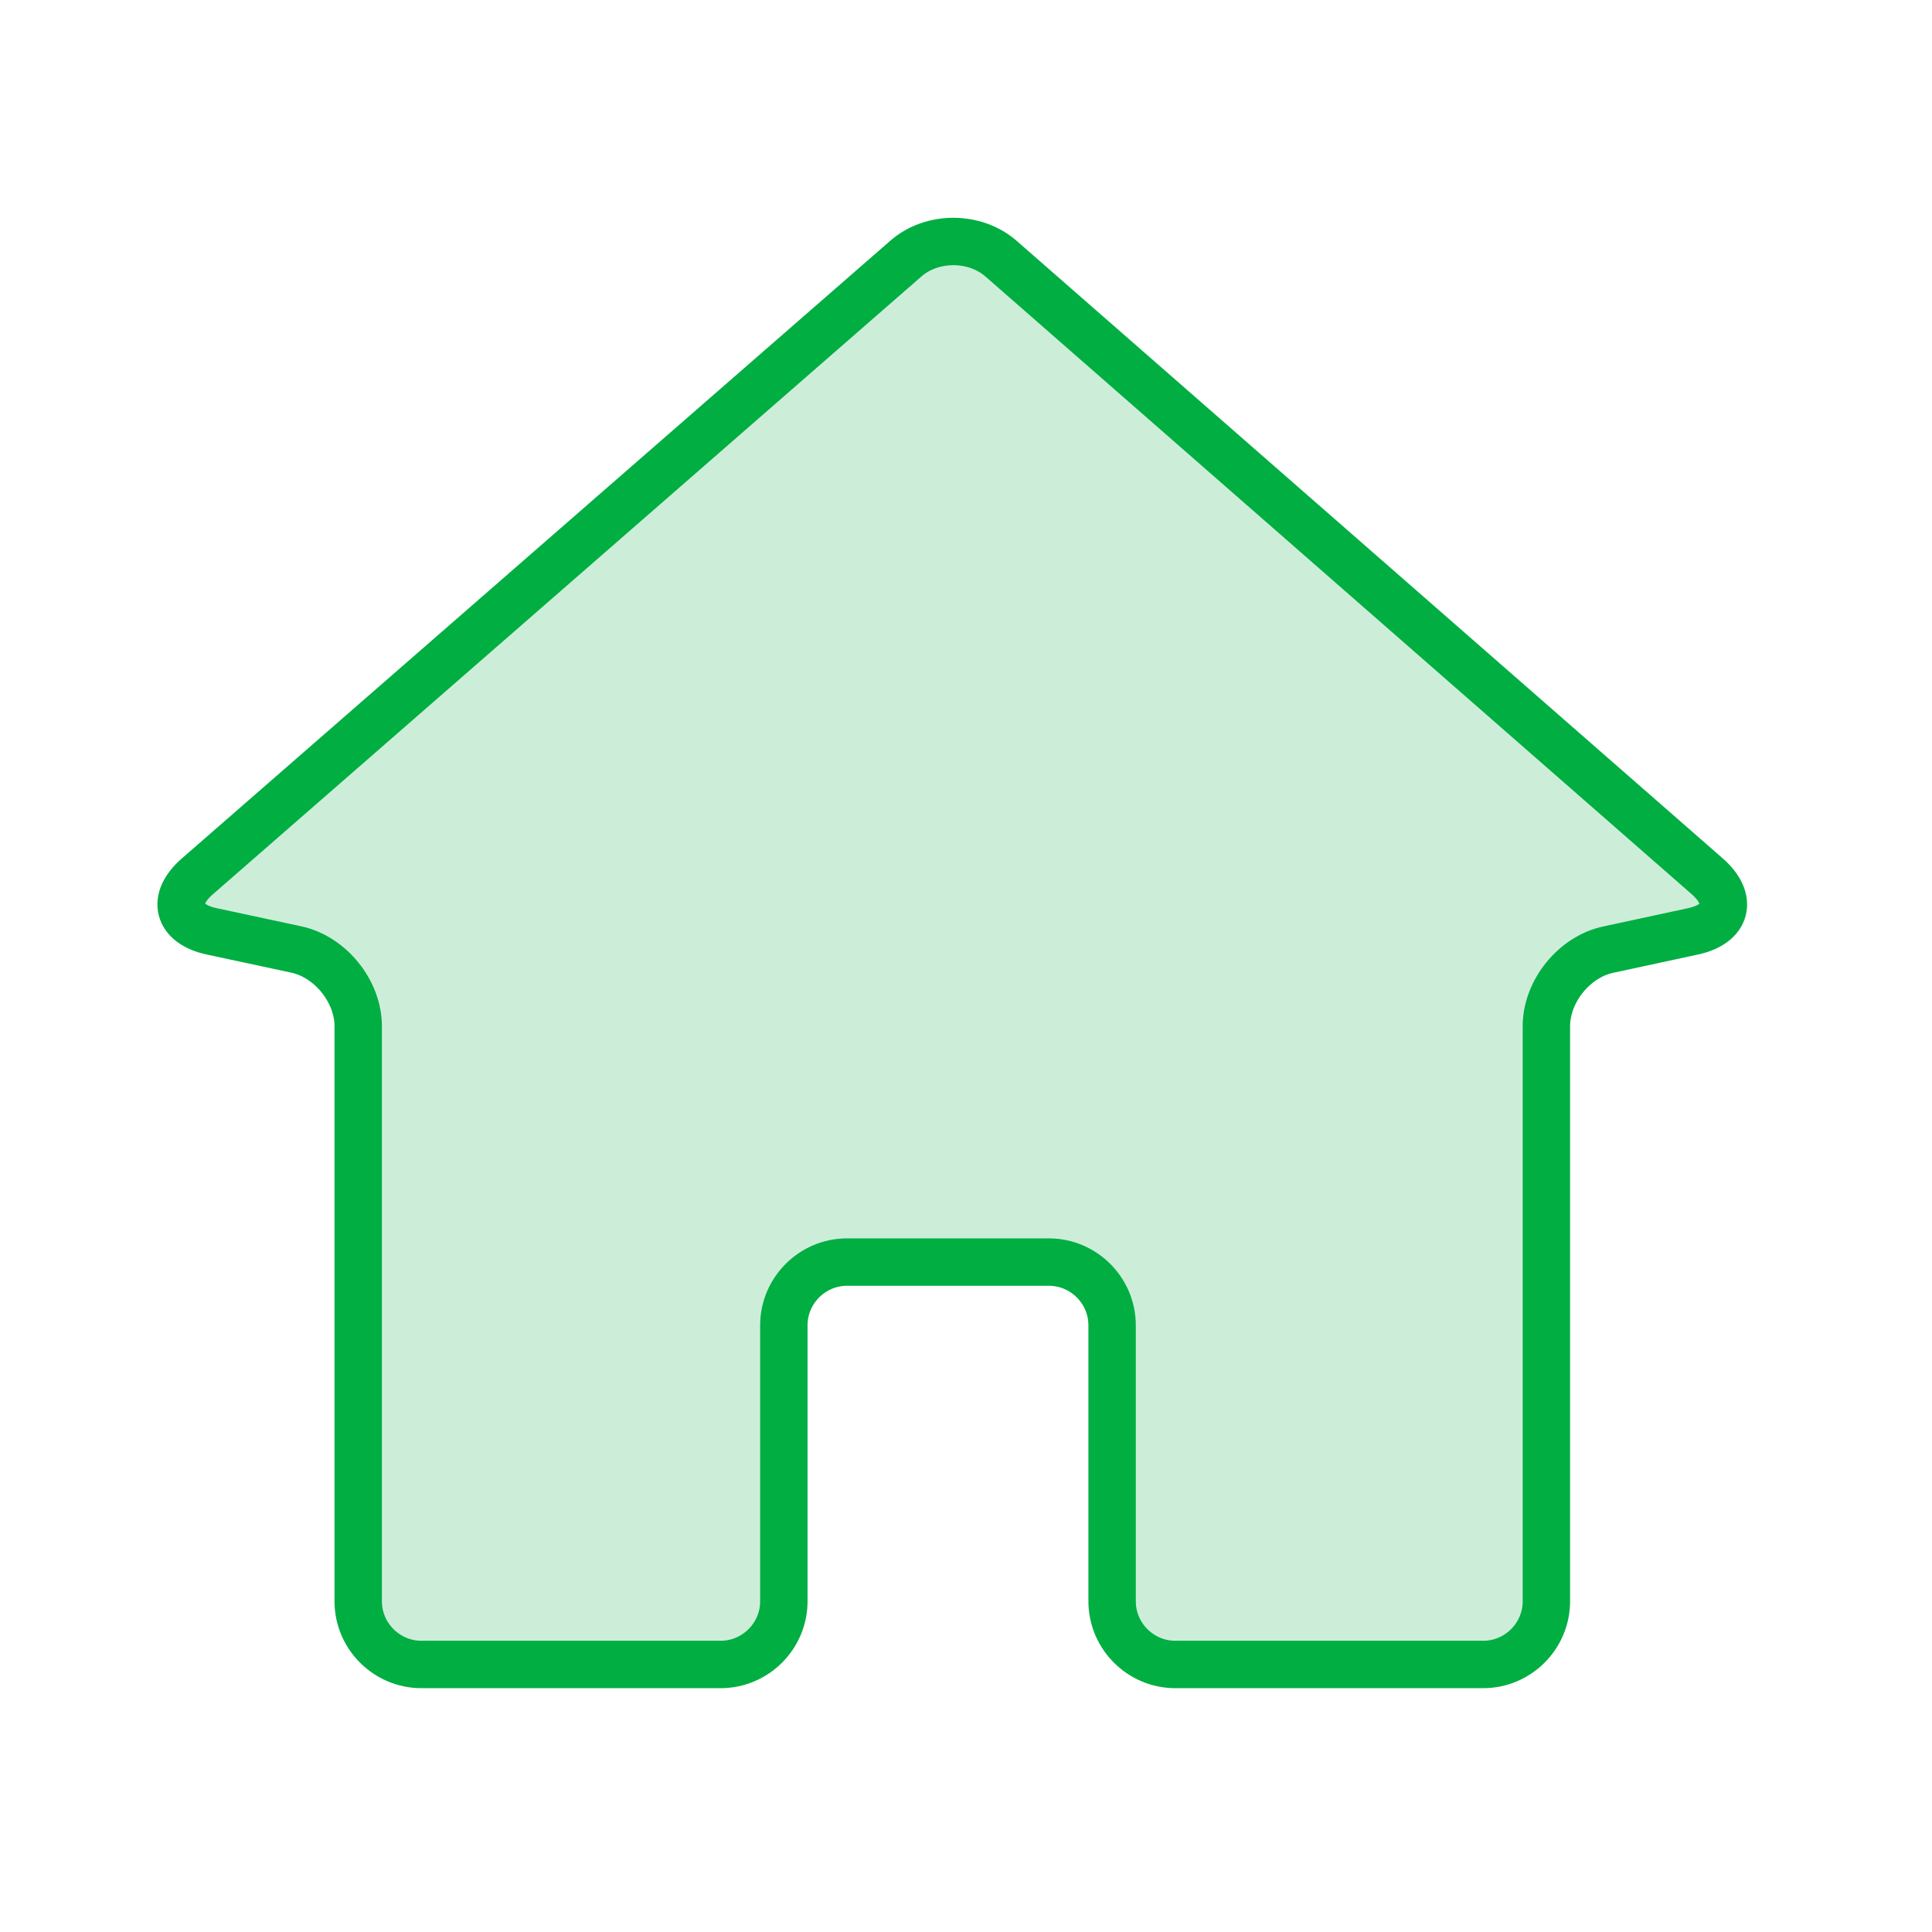
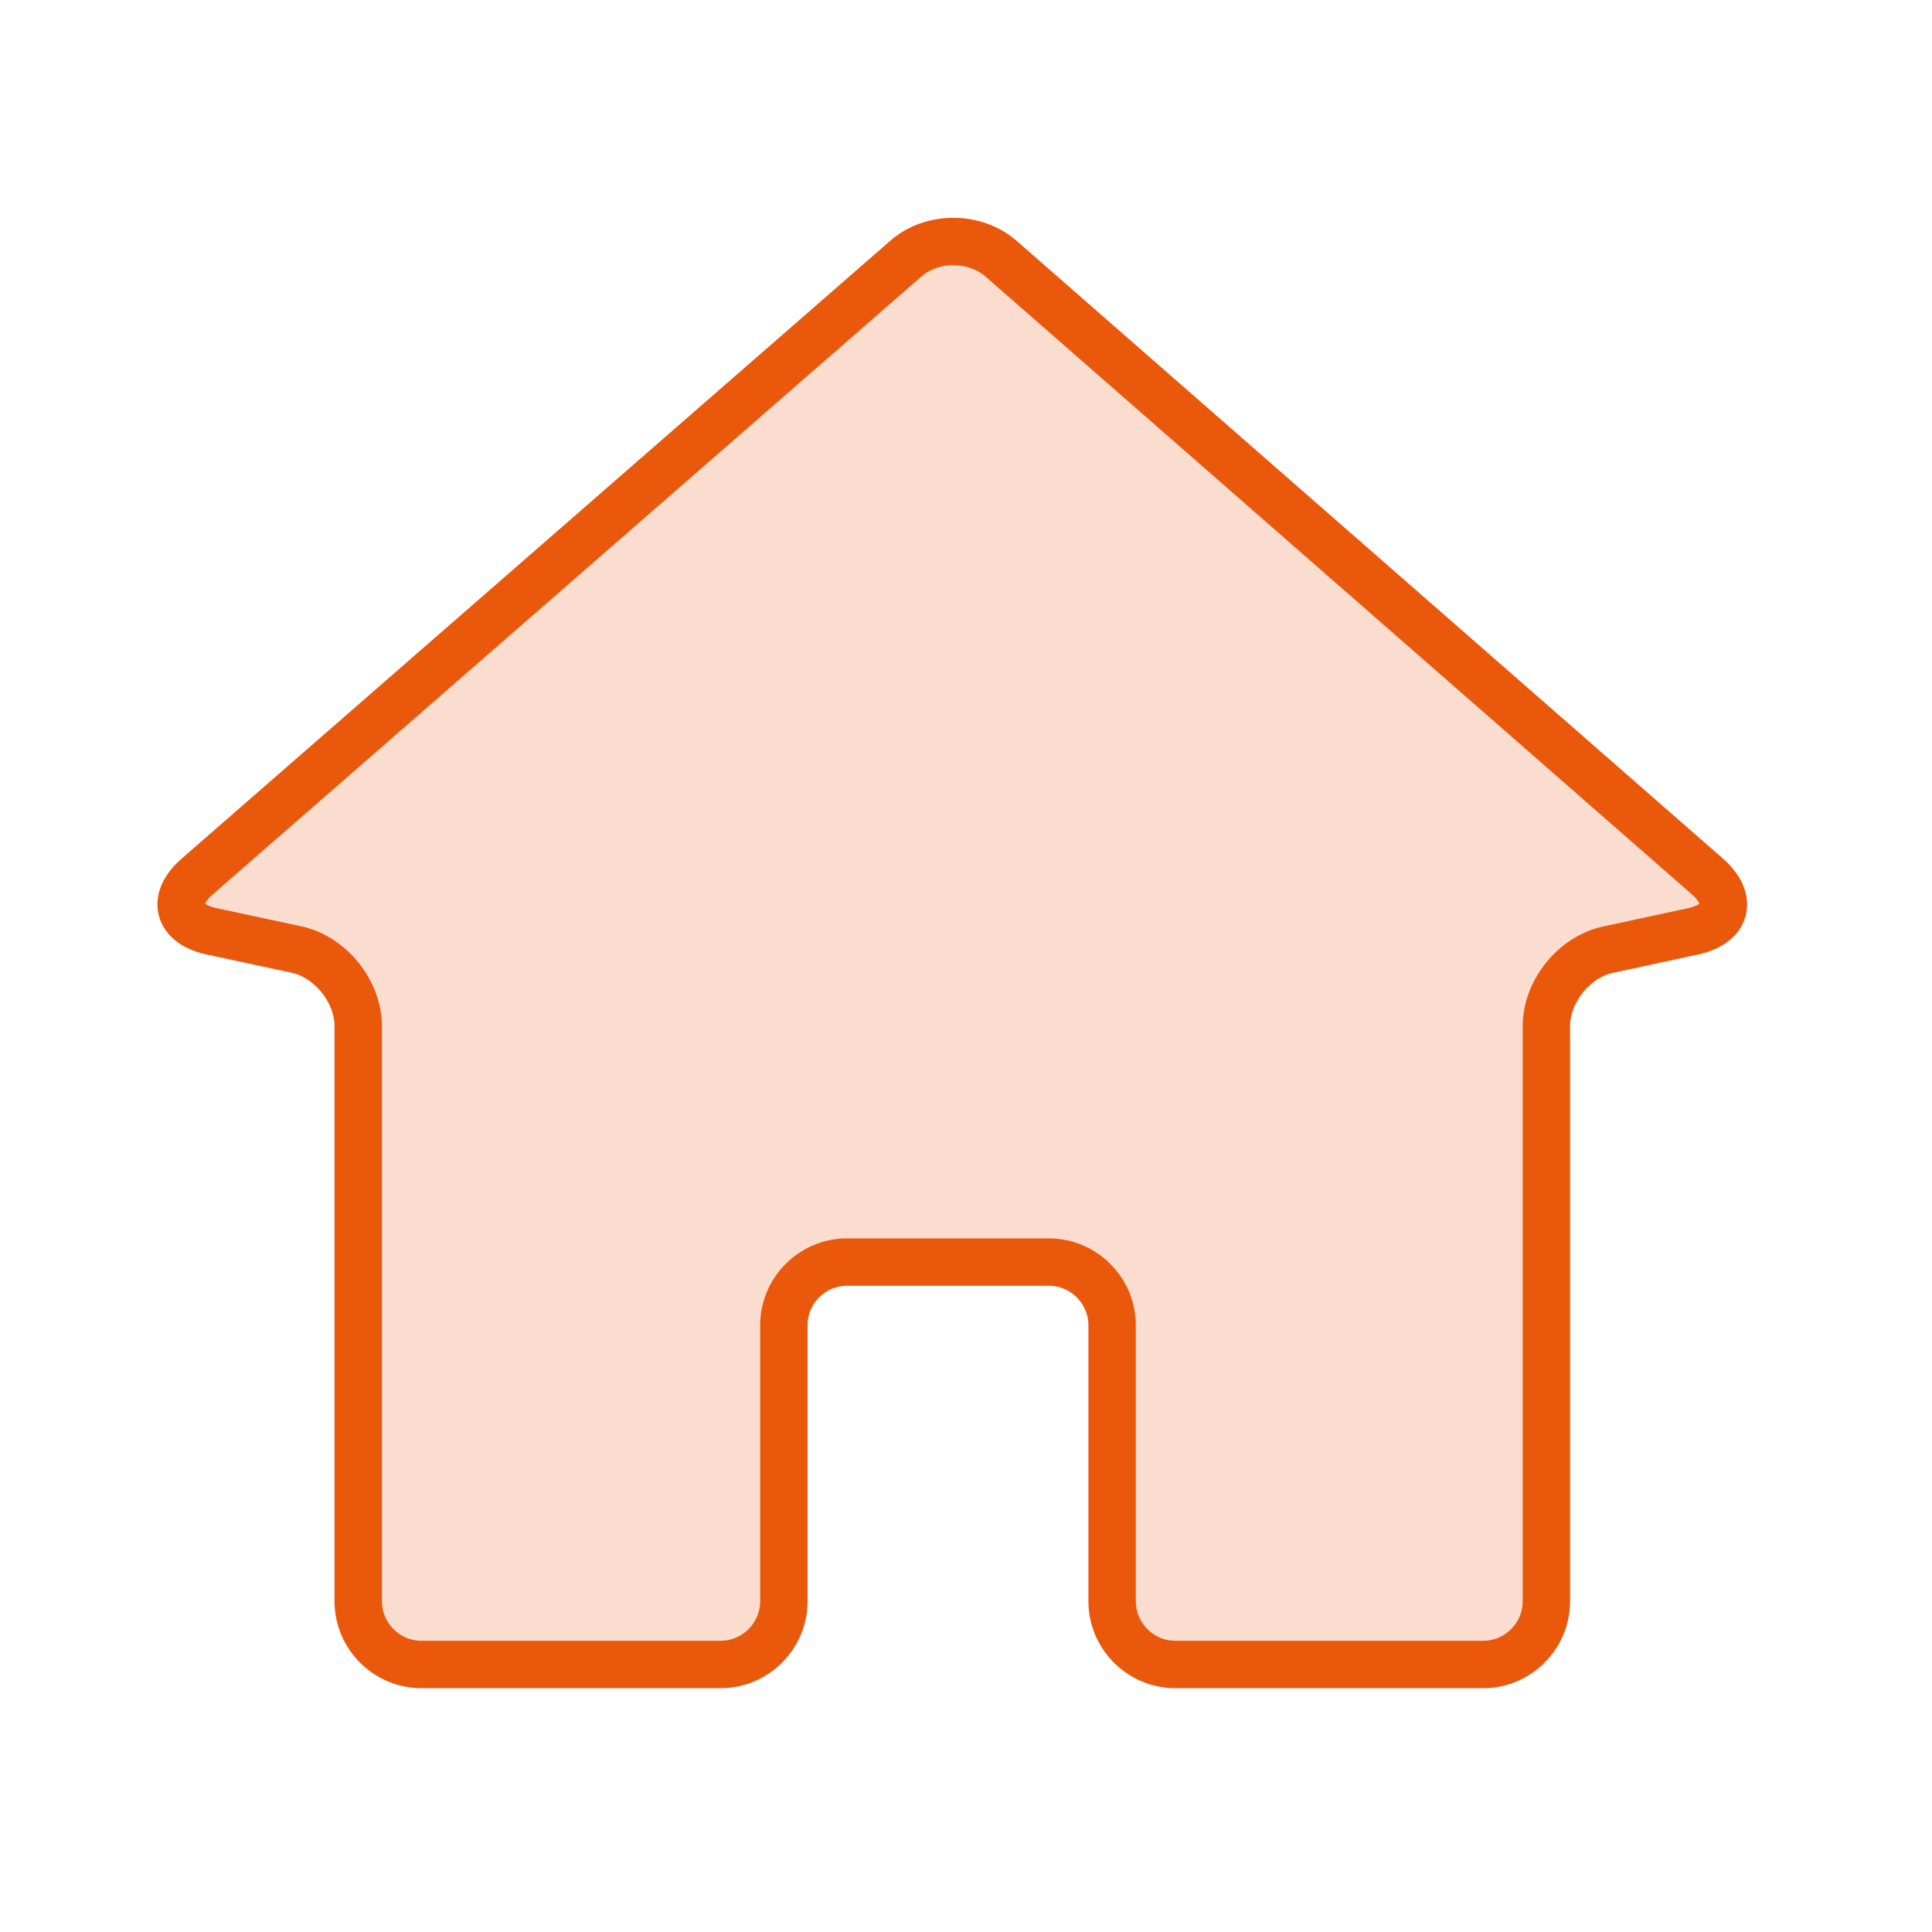
<svg xmlns="http://www.w3.org/2000/svg" width="32" height="32" viewBox="0 0 32 32" fill="none">
-   <path d="M28.042 15.426C28.606 15.304 28.711 14.896 28.279 14.516L16.581 4.285C16.147 3.906 15.438 3.904 15.004 4.283L3.268 14.516C2.833 14.894 2.939 15.303 3.502 15.425L4.91 15.727C5.473 15.849 5.933 16.42 5.933 16.997V26.522C5.933 27.098 6.404 27.569 6.981 27.569H11.935C12.512 27.569 12.983 27.098 12.983 26.522V21.951C12.983 21.375 13.454 20.904 14.03 20.904H17.372C17.948 20.904 18.42 21.375 18.42 21.951V26.522C18.42 27.098 18.891 27.569 19.467 27.569H24.566C25.142 27.569 25.613 27.098 25.613 26.522V16.997C25.613 16.42 26.073 15.849 26.637 15.729L28.042 15.426Z" fill="#00AE42" fill-opacity="0.2" stroke="#00AE42" stroke-width="0.785" stroke-miterlimit="10" stroke-linecap="round" />
+   <path d="M28.042 15.426C28.606 15.304 28.711 14.896 28.279 14.516L16.581 4.285C16.147 3.906 15.438 3.904 15.004 4.283L3.268 14.516C2.833 14.894 2.939 15.303 3.502 15.425L4.91 15.727C5.473 15.849 5.933 16.42 5.933 16.997V26.522C5.933 27.098 6.404 27.569 6.981 27.569H11.935C12.512 27.569 12.983 27.098 12.983 26.522V21.951C12.983 21.375 13.454 20.904 14.03 20.904H17.372C17.948 20.904 18.42 21.375 18.42 21.951V26.522C18.42 27.098 18.891 27.569 19.467 27.569H24.566C25.142 27.569 25.613 27.098 25.613 26.522V16.997C25.613 16.42 26.073 15.849 26.637 15.729L28.042 15.426Z" fill="#EA580C" fill-opacity="0.2" stroke="#EA580C" stroke-width="0.785" stroke-miterlimit="10" stroke-linecap="round" />
</svg>
